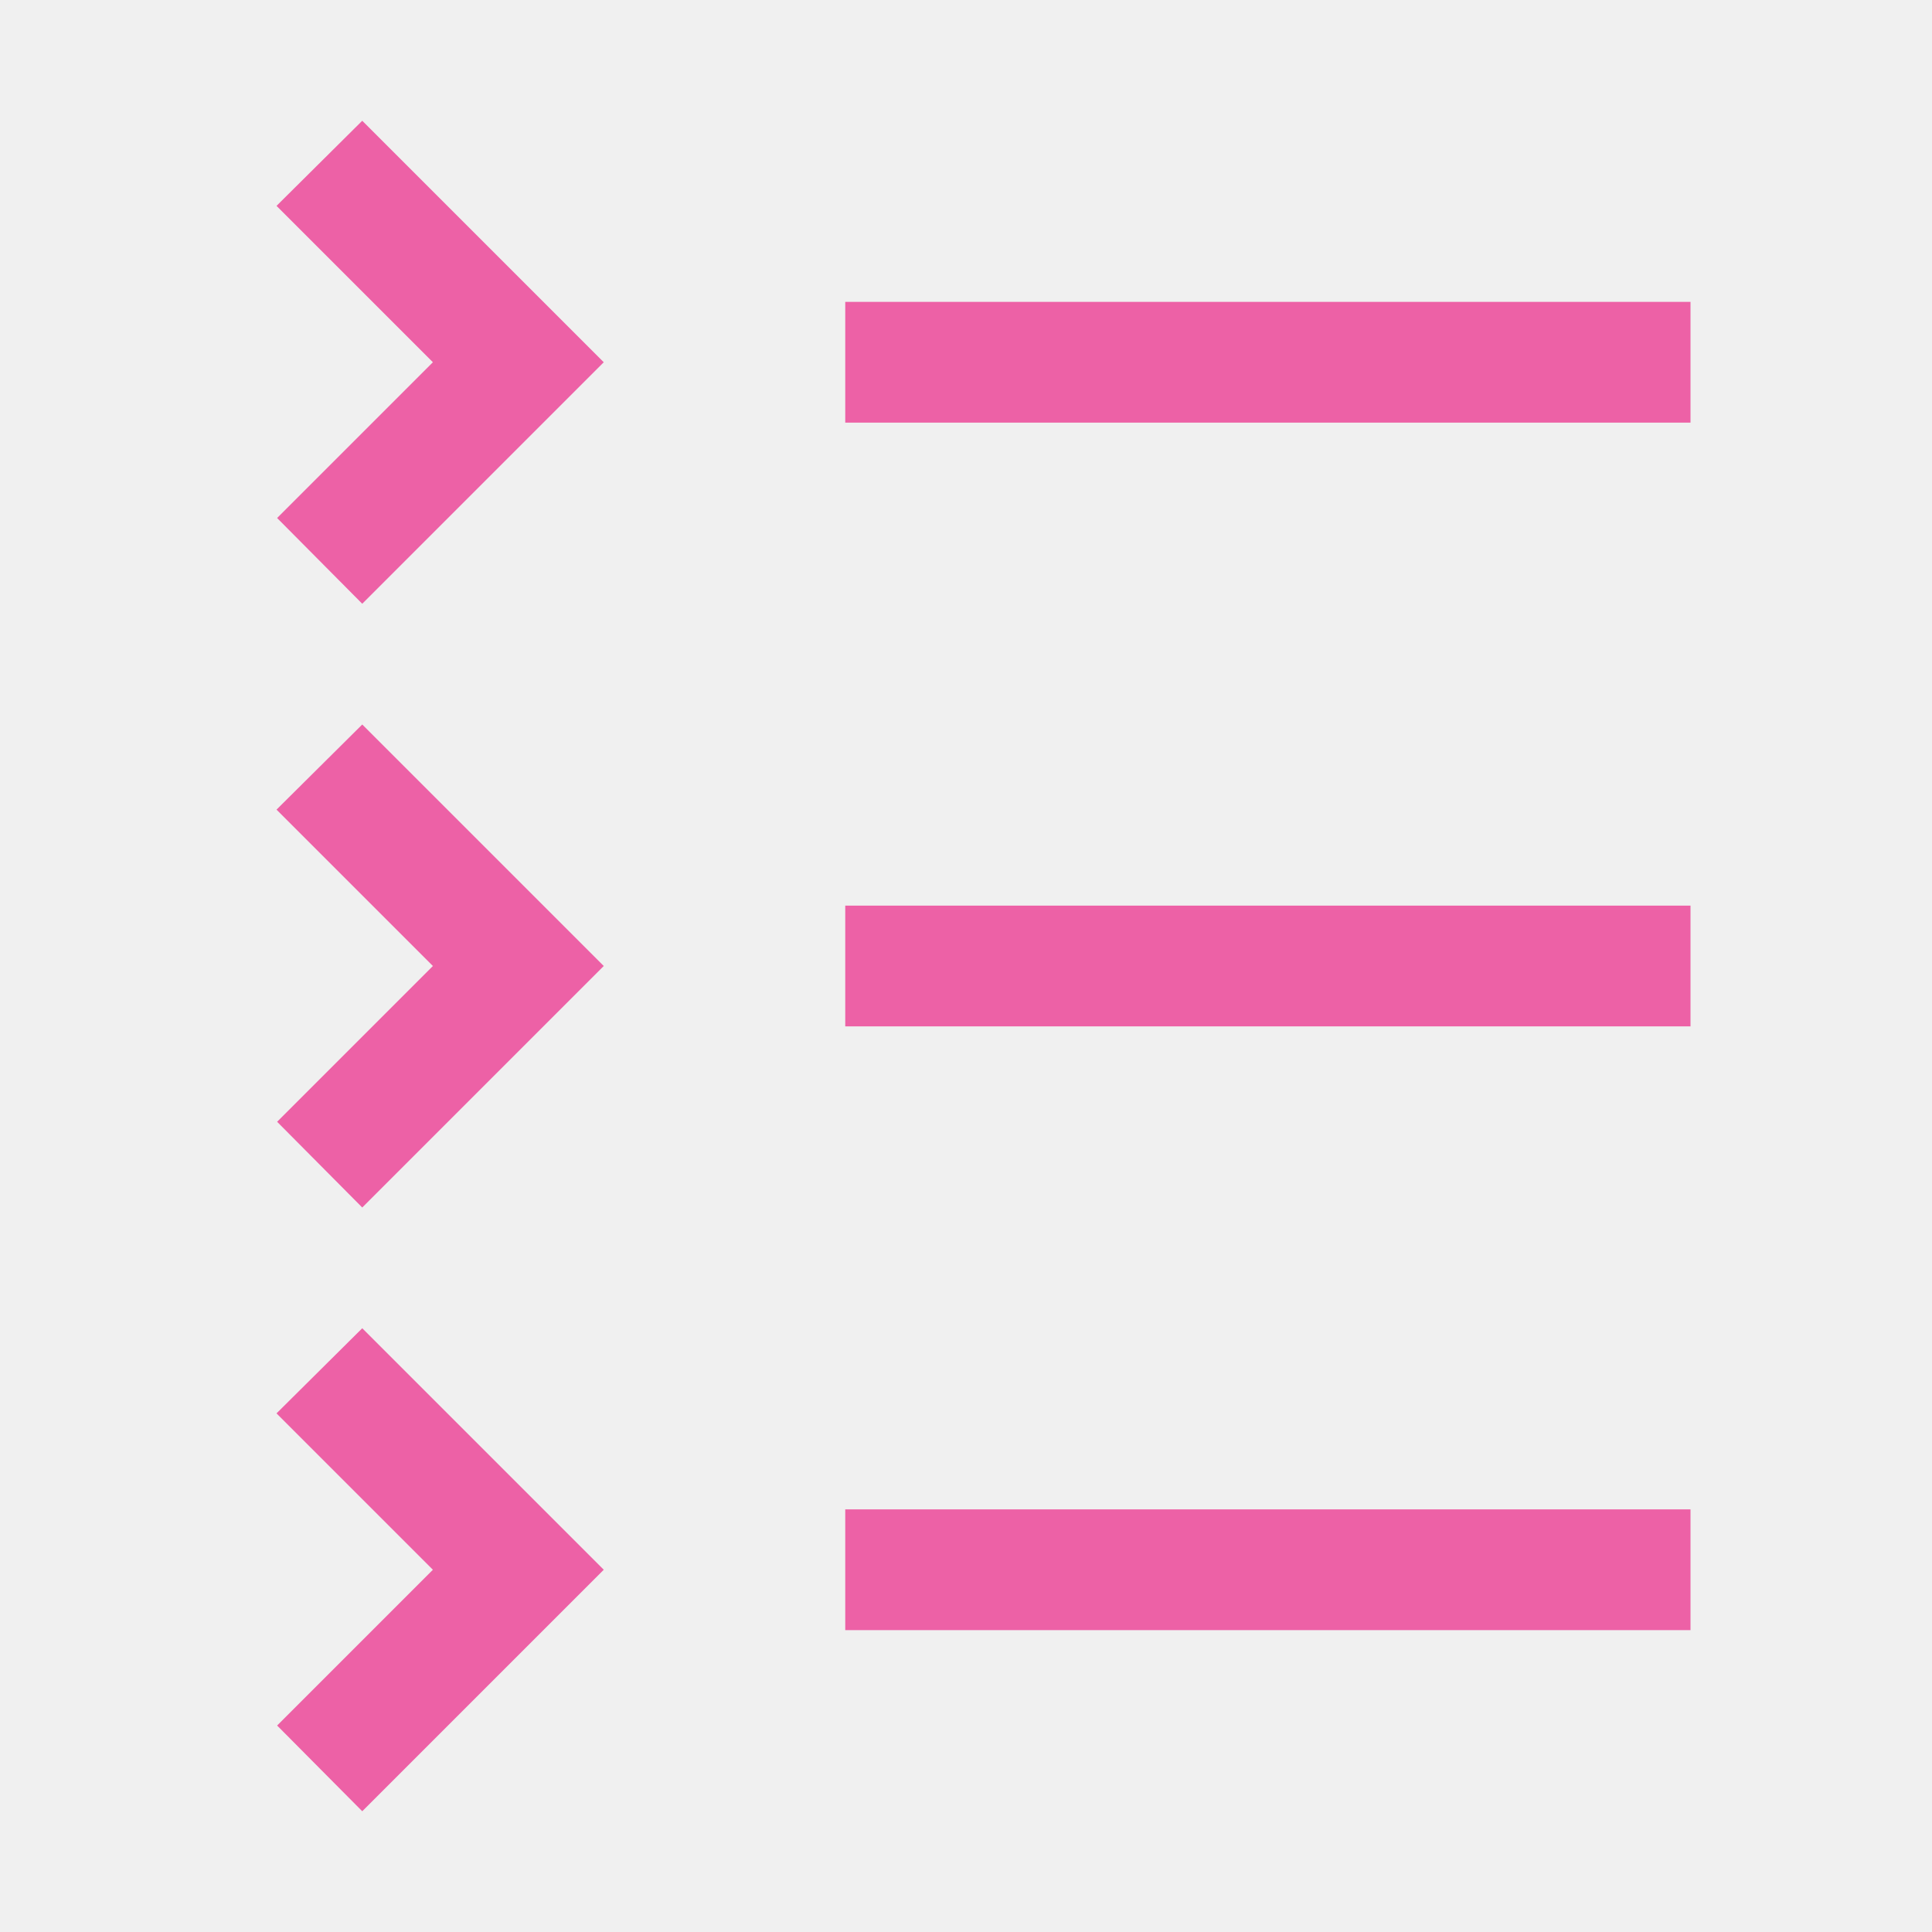
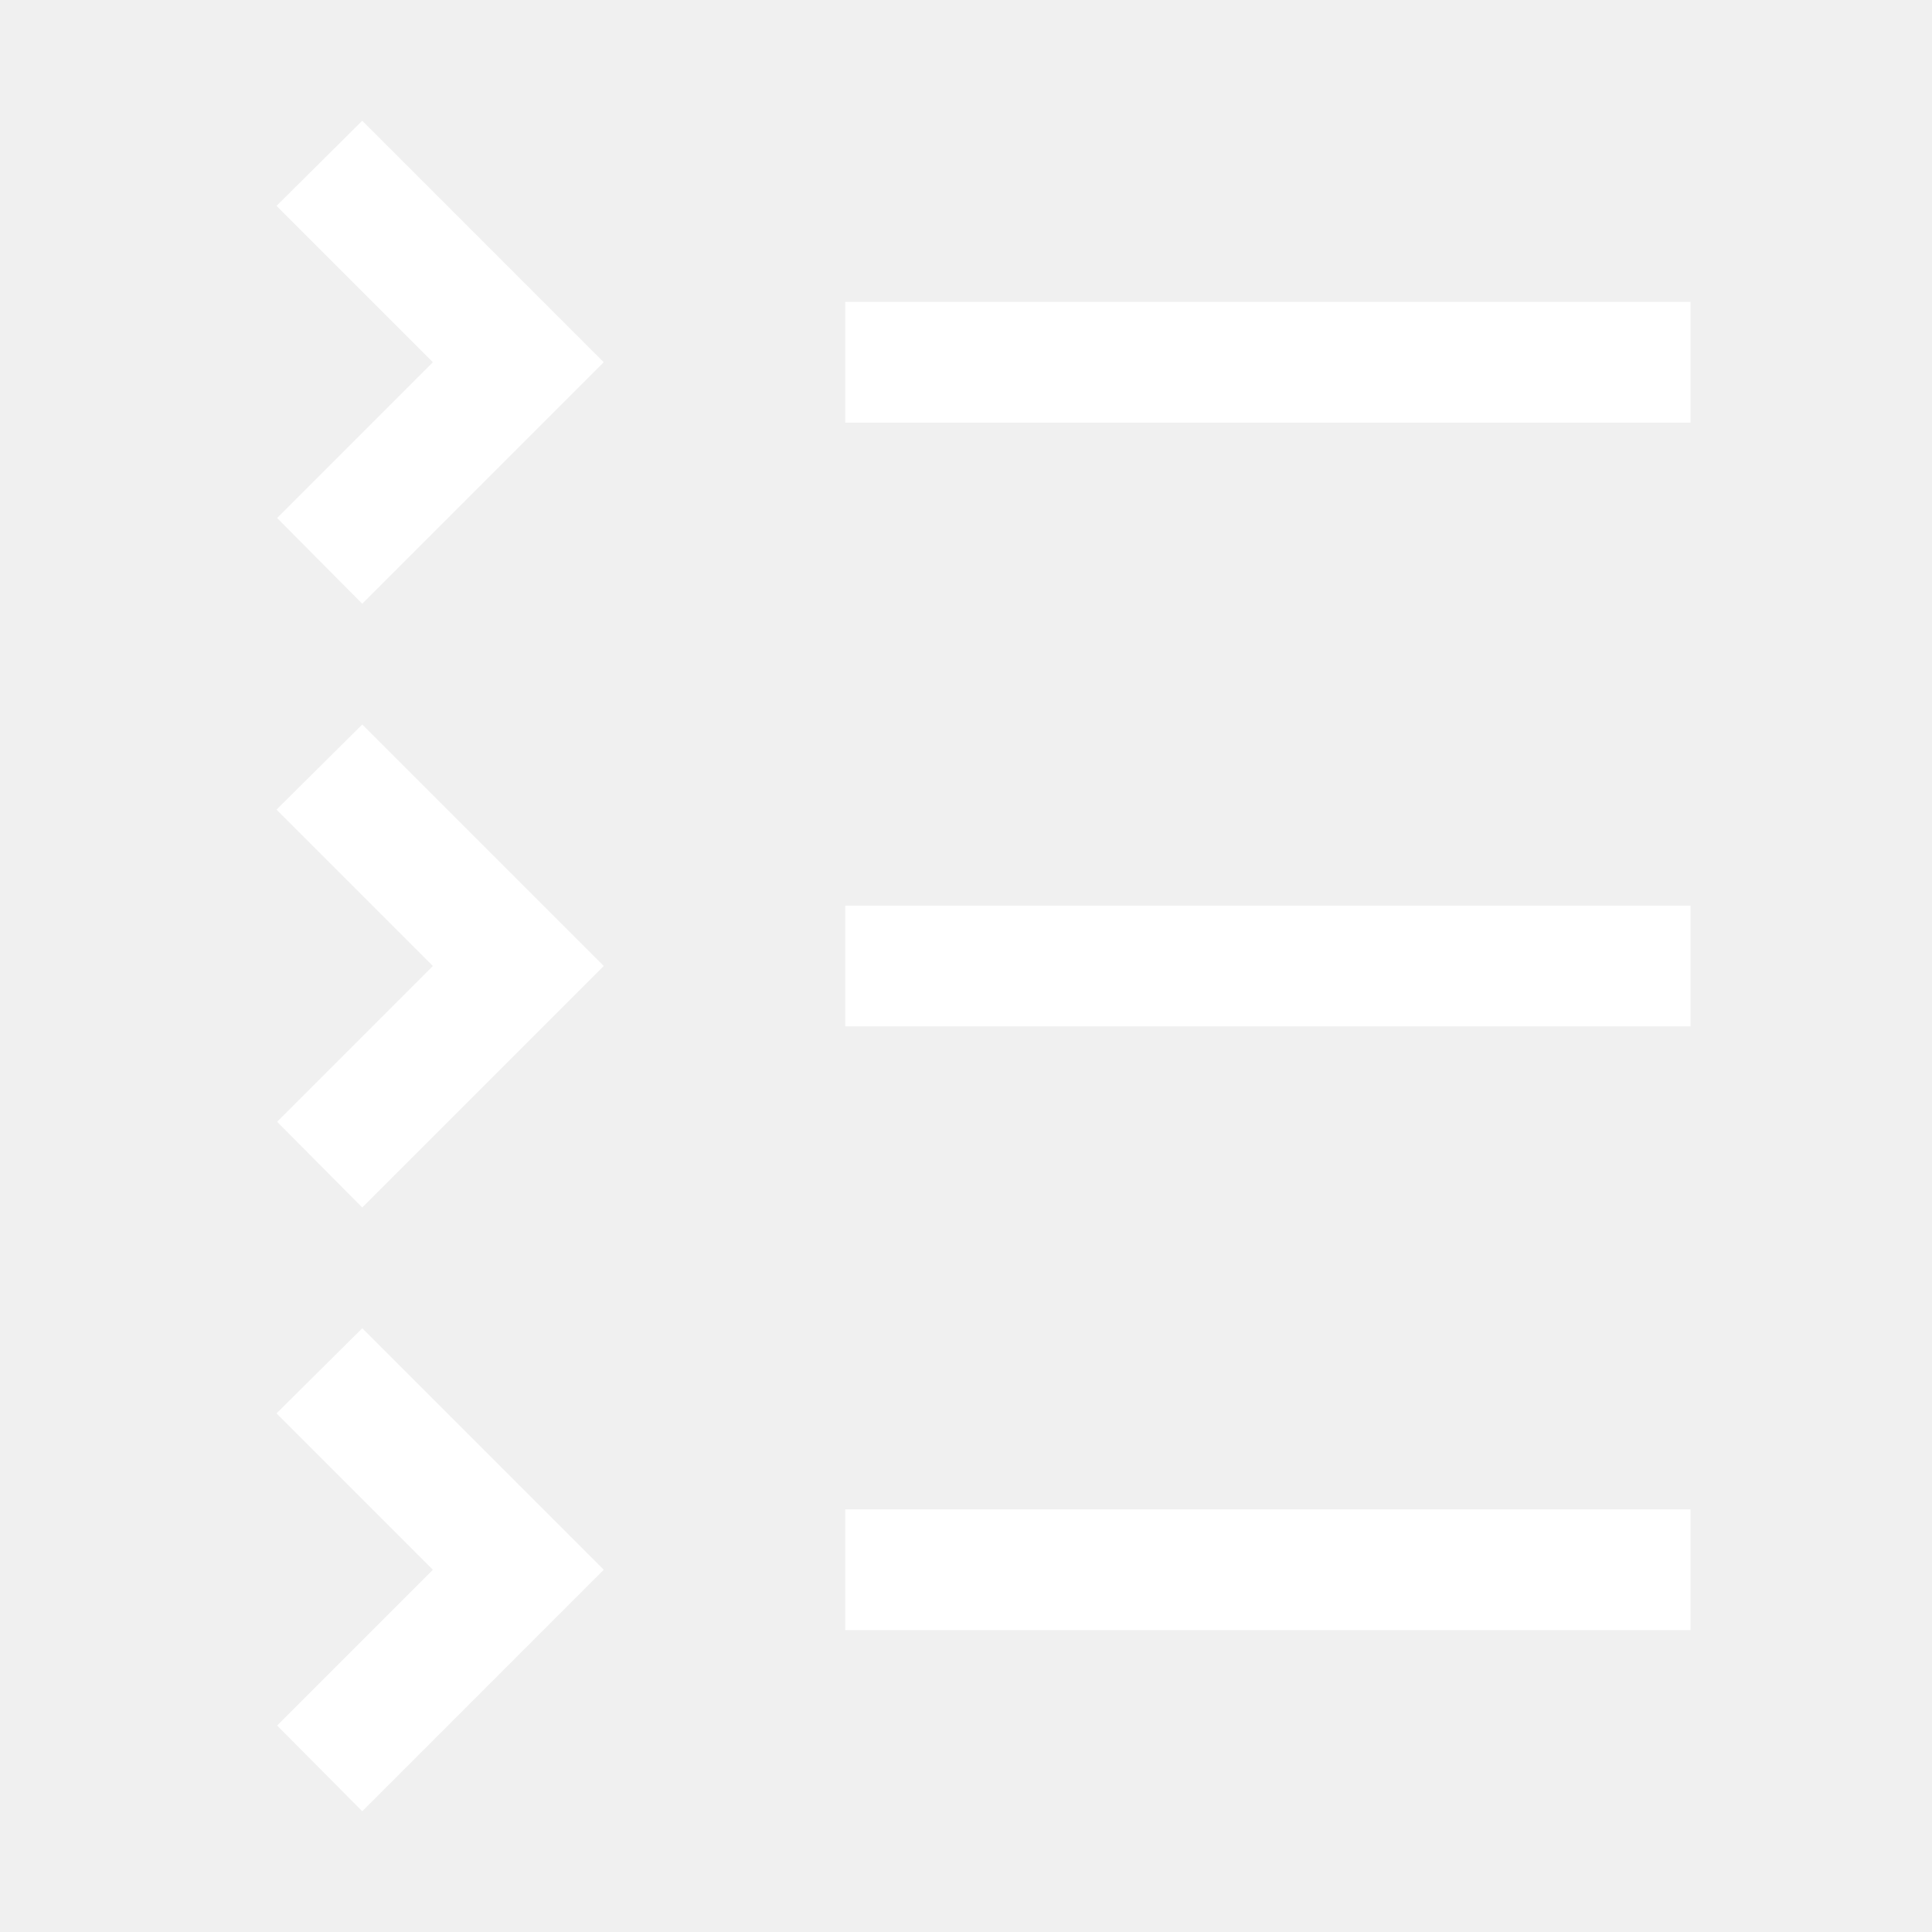
- <svg xmlns="http://www.w3.org/2000/svg" fill="#ec4899d9" width="800px" height="800px" viewBox="0 0 32 32" id="icon">
+ <svg xmlns="http://www.w3.org/2000/svg" fill="#ffffff" width="800px" height="800px" viewBox="0 0 32 32" id="icon">
  <rect x="14" y="25" width="14" height="2" />
  <polygon points="7.17 26 4.59 28.58 6 30 10 26 6 22 4.58 23.41 7.17 26" />
  <rect x="14" y="15" width="14" height="2" />
  <polygon points="7.17 16 4.59 18.58 6 20 10 16 6 12 4.58 13.41 7.17 16" />
  <rect x="14" y="5" width="14" height="2" />
  <polygon points="7.17 6 4.59 8.58 6 10 10 6 6 2 4.58 3.41 7.17 6" />
</svg>
